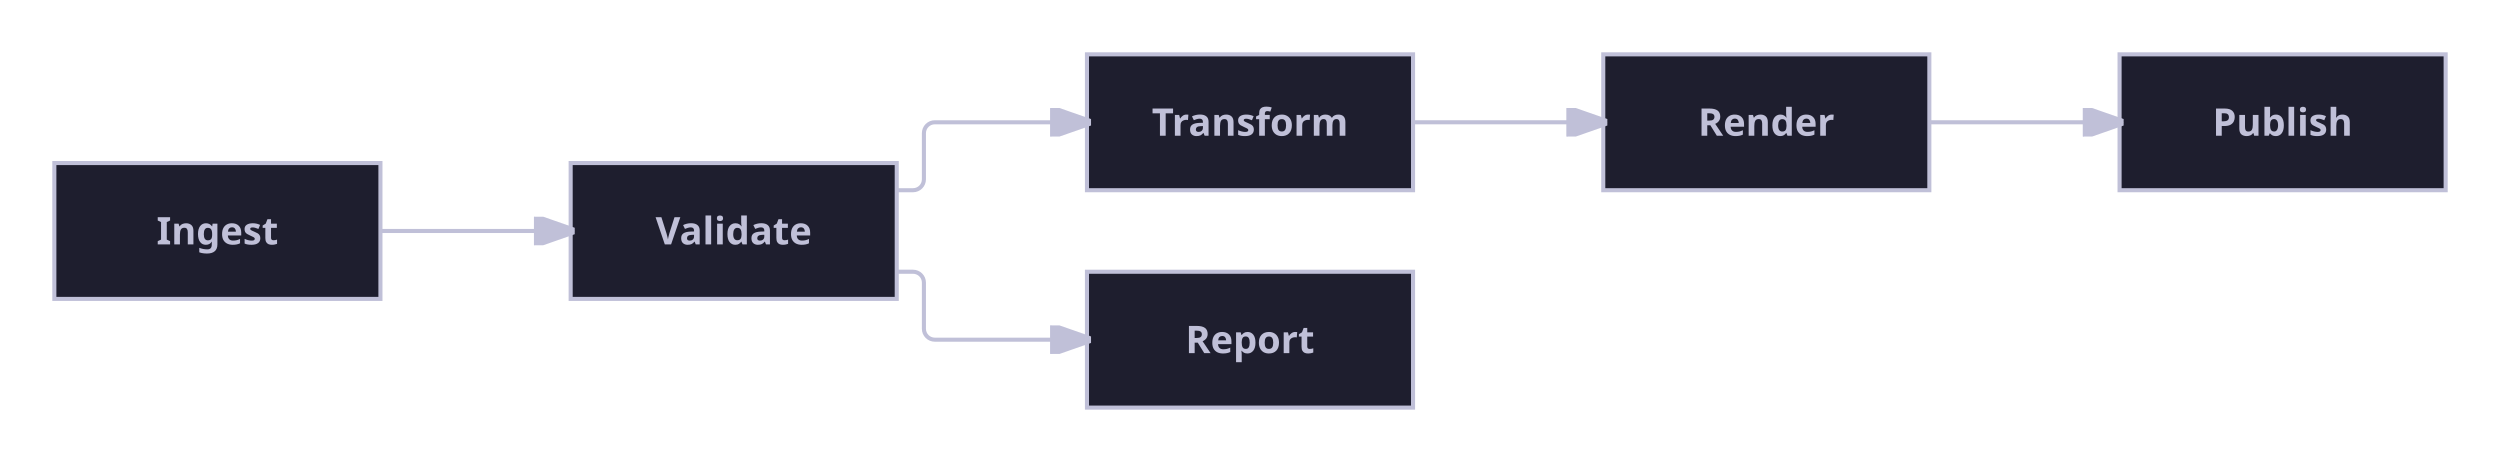
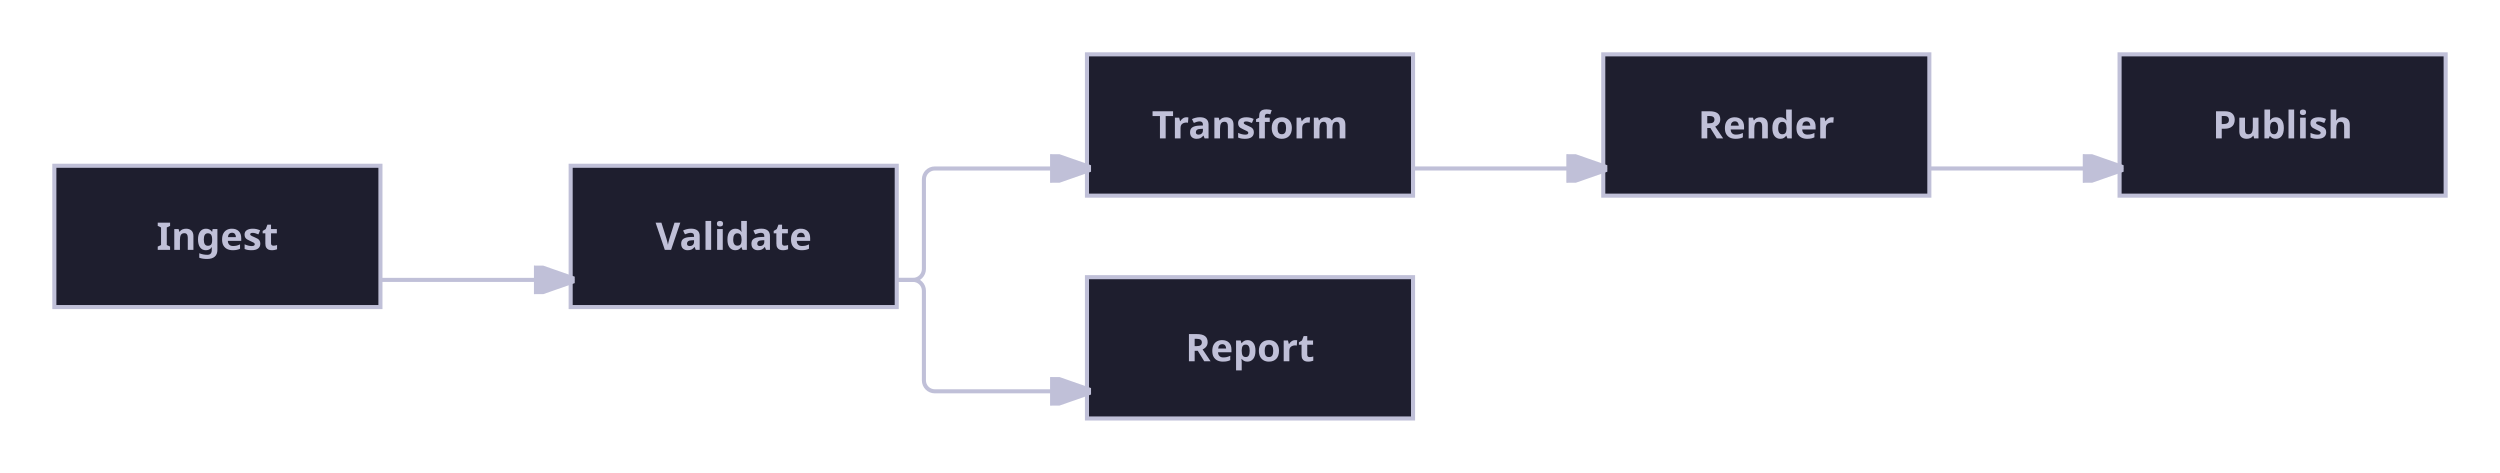
- <svg xmlns="http://www.w3.org/2000/svg" width="920.00" height="170.00" viewBox="0 0 920.00 170.00">
+ <svg xmlns="http://www.w3.org/2000/svg" width="920.00" height="174.00" viewBox="0 0 920.00 174.00">
  <defs>
    <marker id="line-end-open-chevron" markerWidth="10" markerHeight="7" refX="9" refY="3.5" orient="auto">
      <polyline points="0 0, 10 3.5, 0 7" fill="none" stroke="#C0C0D8" stroke-width="1.50" />
    </marker>
    <marker id="line-end-hollow-triangle" markerWidth="10" markerHeight="7" refX="9" refY="3.5" orient="auto">
      <polygon points="0 0, 10 3.5, 0 7" fill="#1E1E2E" stroke="#C0C0D8" stroke-width="1.50" />
    </marker>
    <marker id="line-end-filled-arrow" markerWidth="10" markerHeight="7" refX="9" refY="3.5" orient="auto">
      <polygon points="0 0, 10 3.5, 0 7" fill="#C0C0D8" stroke="#C0C0D8" stroke-width="1.50" />
    </marker>
    <marker id="line-end-hollow-triangle-crossbar" markerWidth="10" markerHeight="7" refX="9" refY="3.5" orient="auto">
      <polygon points="0 0, 10 3.5, 0 7" fill="#1E1E2E" stroke="#C0C0D8" stroke-width="1.50" />
      <line x1="7" y1="0" x2="7" y2="7" stroke="#C0C0D8" stroke-width="1.50" />
    </marker>
    <marker id="line-end-hollow-diamond" markerWidth="14" markerHeight="8" refX="13" refY="4" orient="auto">
      <polygon points="1 4, 7 0, 13 4, 7 8" fill="#1E1E2E" stroke="#C0C0D8" stroke-width="1.50" />
    </marker>
    <marker id="line-end-filled-diamond" markerWidth="14" markerHeight="8" refX="13" refY="4" orient="auto">
      <polygon points="1 4, 7 0, 13 4, 7 8" fill="#C0C0D8" stroke="#C0C0D8" stroke-width="1.50" />
    </marker>
    <marker id="line-end-circle" markerWidth="10" markerHeight="10" refX="9" refY="5" orient="auto">
      <circle cx="5" cy="5" r="4" fill="#1E1E2E" stroke="#C0C0D8" stroke-width="1.50" />
    </marker>
    <marker id="line-end-bar" markerWidth="4" markerHeight="12" refX="2" refY="6" orient="auto">
      <line x1="2" y1="0" x2="2" y2="12" stroke="#C0C0D8" stroke-width="1.50" />
    </marker>
    <filter id="label-bg" x="-0.05" y="-0.05" width="1.1" height="1.1">
      <feFlood flood-color="#1E1E2E" />
      <feComposite in="SourceGraphic" operator="over" />
    </filter>
  </defs>
-   <rect x="20.00" y="60.00" width="120.00" height="50.00" fill="#1E1E2E" stroke="#C0C0D8" stroke-width="1.50" />
-   <text x="80.00" y="85.00" font-family="Noto Sans, sans-serif" font-size="14.00" font-weight="bold" fill="#C0C0D8" text-anchor="middle" dominant-baseline="middle">Ingest</text>
-   <rect x="210.00" y="60.00" width="120.00" height="50.00" fill="#1E1E2E" stroke="#C0C0D8" stroke-width="1.50" />
-   <text x="270.00" y="85.00" font-family="Noto Sans, sans-serif" font-size="14.00" font-weight="bold" fill="#C0C0D8" text-anchor="middle" dominant-baseline="middle">Validate</text>
-   <rect x="400.00" y="20.00" width="120.00" height="50.00" fill="#1E1E2E" stroke="#C0C0D8" stroke-width="1.50" />
-   <text x="460.00" y="45.00" font-family="Noto Sans, sans-serif" font-size="14.00" font-weight="bold" fill="#C0C0D8" text-anchor="middle" dominant-baseline="middle">Transform</text>
-   <rect x="590.00" y="20.00" width="120.00" height="50.00" fill="#1E1E2E" stroke="#C0C0D8" stroke-width="1.50" />
-   <text x="650.00" y="45.00" font-family="Noto Sans, sans-serif" font-size="14.00" font-weight="bold" fill="#C0C0D8" text-anchor="middle" dominant-baseline="middle">Render</text>
-   <rect x="780.00" y="20.00" width="120.00" height="50.00" fill="#1E1E2E" stroke="#C0C0D8" stroke-width="1.50" />
-   <text x="840.00" y="45.00" font-family="Noto Sans, sans-serif" font-size="14.00" font-weight="bold" fill="#C0C0D8" text-anchor="middle" dominant-baseline="middle">Publish</text>
-   <rect x="400.00" y="100.00" width="120.00" height="50.00" fill="#1E1E2E" stroke="#C0C0D8" stroke-width="1.50" />
-   <text x="460.00" y="125.00" font-family="Noto Sans, sans-serif" font-size="14.00" font-weight="bold" fill="#C0C0D8" text-anchor="middle" dominant-baseline="middle">Report</text>
-   <path d="M 140.00 85.00 L 210.00 85.00" fill="none" stroke="#C0C0D8" stroke-width="1.50" marker-end="url(#line-end-filled-arrow)" />
-   <path d="M 330.00 70.00 L 336.00 70.00 A 4.00 4.00 0 0 0 340.00 66.00 L 340.00 49.00 A 4.00 4.00 0 0 1 344.00 45.00 L 400.00 45.00" fill="none" stroke="#C0C0D8" stroke-width="1.50" marker-end="url(#line-end-filled-arrow)" />
-   <path d="M 520.00 45.00 L 590.00 45.00" fill="none" stroke="#C0C0D8" stroke-width="1.50" marker-end="url(#line-end-filled-arrow)" />
-   <path d="M 710.00 45.00 L 780.00 45.00" fill="none" stroke="#C0C0D8" stroke-width="1.50" marker-end="url(#line-end-filled-arrow)" />
-   <path d="M 330.00 100.00 L 336.00 100.00 A 4.00 4.00 0 0 1 340.00 104.00 L 340.00 121.00 A 4.00 4.00 0 0 0 344.00 125.00 L 400.00 125.00" fill="none" stroke="#C0C0D8" stroke-width="1.50" marker-end="url(#line-end-filled-arrow)" />
+   <rect x="20.00" y="61.00" width="120.00" height="52.00" fill="#1E1E2E" stroke="#C0C0D8" stroke-width="1.50" />
+   <text x="80.00" y="87.00" font-family="Noto Sans, sans-serif" font-size="14.00" font-weight="bold" fill="#C0C0D8" text-anchor="middle" dominant-baseline="middle">Ingest</text>
+   <rect x="210.00" y="61.00" width="120.00" height="52.00" fill="#1E1E2E" stroke="#C0C0D8" stroke-width="1.50" />
+   <text x="270.00" y="87.00" font-family="Noto Sans, sans-serif" font-size="14.00" font-weight="bold" fill="#C0C0D8" text-anchor="middle" dominant-baseline="middle">Validate</text>
+   <rect x="400.00" y="20.00" width="120.00" height="52.00" fill="#1E1E2E" stroke="#C0C0D8" stroke-width="1.50" />
+   <text x="460.00" y="46.00" font-family="Noto Sans, sans-serif" font-size="14.00" font-weight="bold" fill="#C0C0D8" text-anchor="middle" dominant-baseline="middle">Transform</text>
+   <rect x="590.00" y="20.00" width="120.00" height="52.00" fill="#1E1E2E" stroke="#C0C0D8" stroke-width="1.50" />
+   <text x="650.00" y="46.00" font-family="Noto Sans, sans-serif" font-size="14.00" font-weight="bold" fill="#C0C0D8" text-anchor="middle" dominant-baseline="middle">Render</text>
+   <rect x="780.00" y="20.00" width="120.00" height="52.00" fill="#1E1E2E" stroke="#C0C0D8" stroke-width="1.50" />
+   <text x="840.00" y="46.00" font-family="Noto Sans, sans-serif" font-size="14.00" font-weight="bold" fill="#C0C0D8" text-anchor="middle" dominant-baseline="middle">Publish</text>
+   <rect x="400.00" y="102.00" width="120.00" height="52.00" fill="#1E1E2E" stroke="#C0C0D8" stroke-width="1.50" />
+   <text x="460.00" y="128.00" font-family="Noto Sans, sans-serif" font-size="14.00" font-weight="bold" fill="#C0C0D8" text-anchor="middle" dominant-baseline="middle">Report</text>
+   <path d="M 140.00 103.00 L 210.00 103.00" fill="none" stroke="#C0C0D8" stroke-width="1.50" marker-end="url(#line-end-filled-arrow)" />
+   <path d="M 330.00 103.00 L 336.00 103.00 A 4.00 4.00 0 0 0 340.00 99.00 L 340.00 66.00 A 4.00 4.00 0 0 1 344.00 62.00 L 400.00 62.00" fill="none" stroke="#C0C0D8" stroke-width="1.50" marker-end="url(#line-end-filled-arrow)" />
+   <path d="M 520.00 62.00 L 590.00 62.00" fill="none" stroke="#C0C0D8" stroke-width="1.50" marker-end="url(#line-end-filled-arrow)" />
+   <path d="M 710.00 62.00 L 780.00 62.00" fill="none" stroke="#C0C0D8" stroke-width="1.50" marker-end="url(#line-end-filled-arrow)" />
+   <path d="M 330.00 103.00 L 336.00 103.00 A 4.00 4.00 0 0 1 340.00 107.00 L 340.00 140.00 A 4.00 4.00 0 0 0 344.00 144.00 L 400.00 144.00" fill="none" stroke="#C0C0D8" stroke-width="1.50" marker-end="url(#line-end-filled-arrow)" />
</svg>
